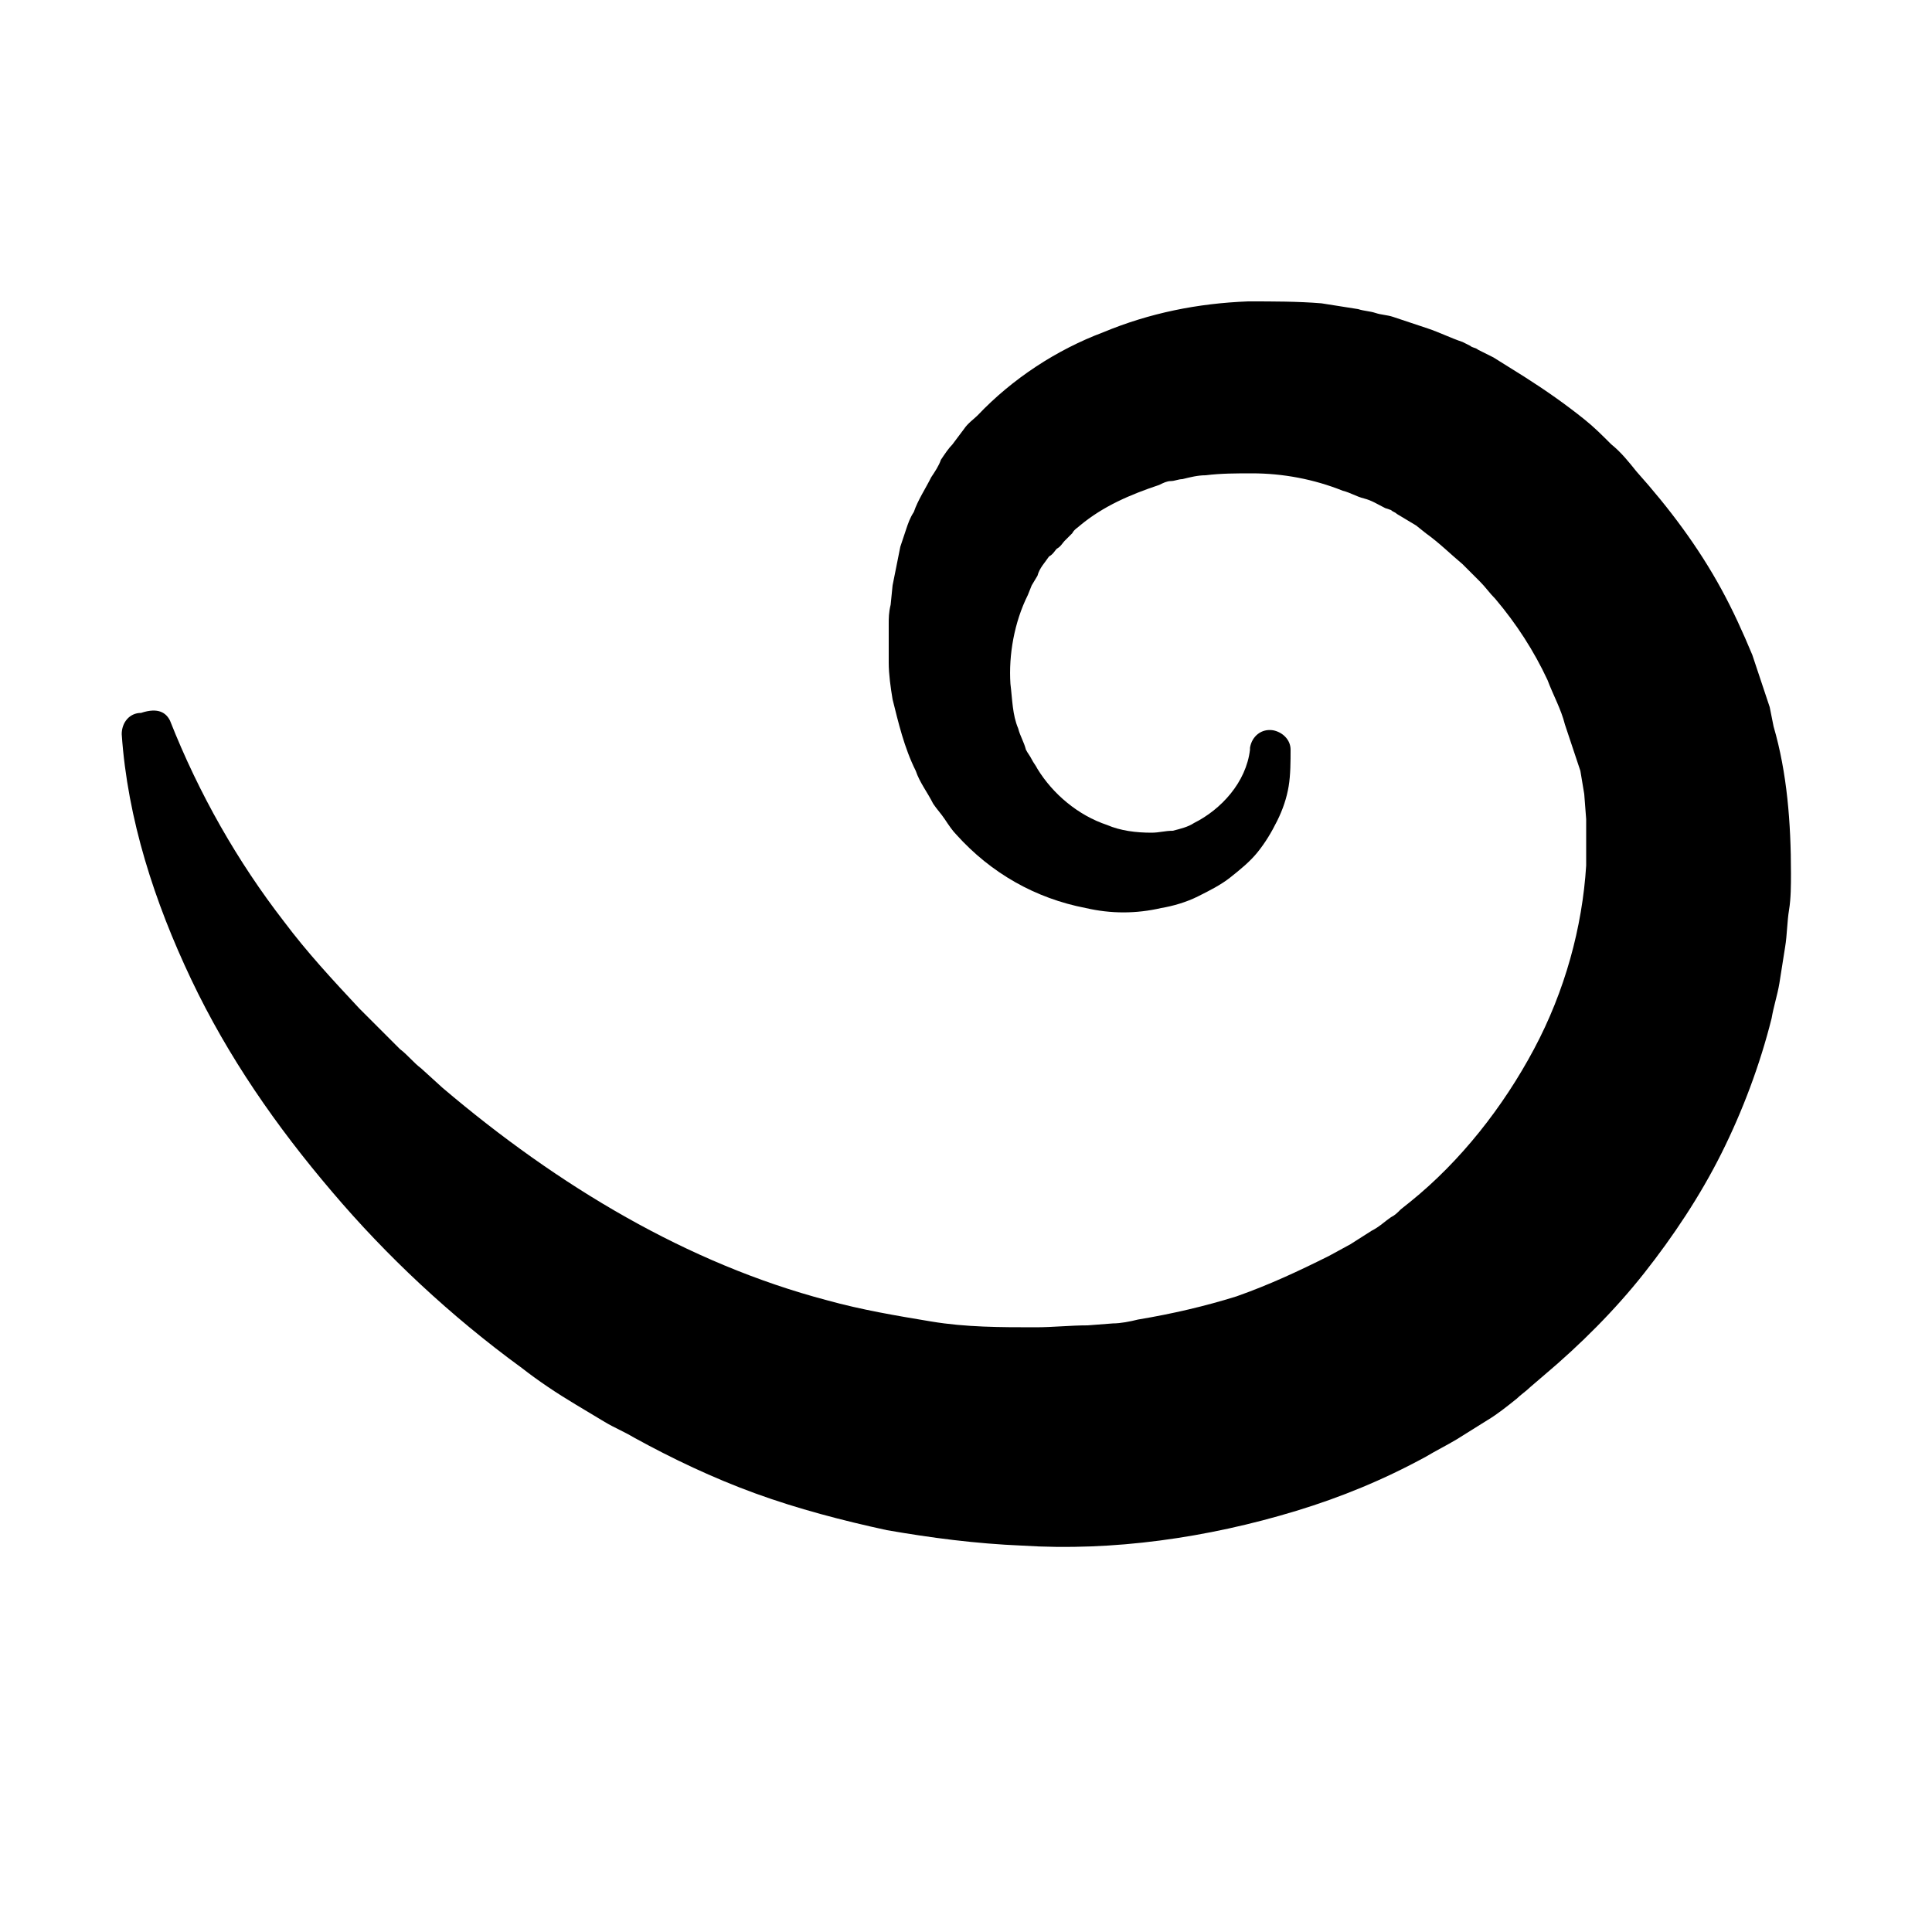
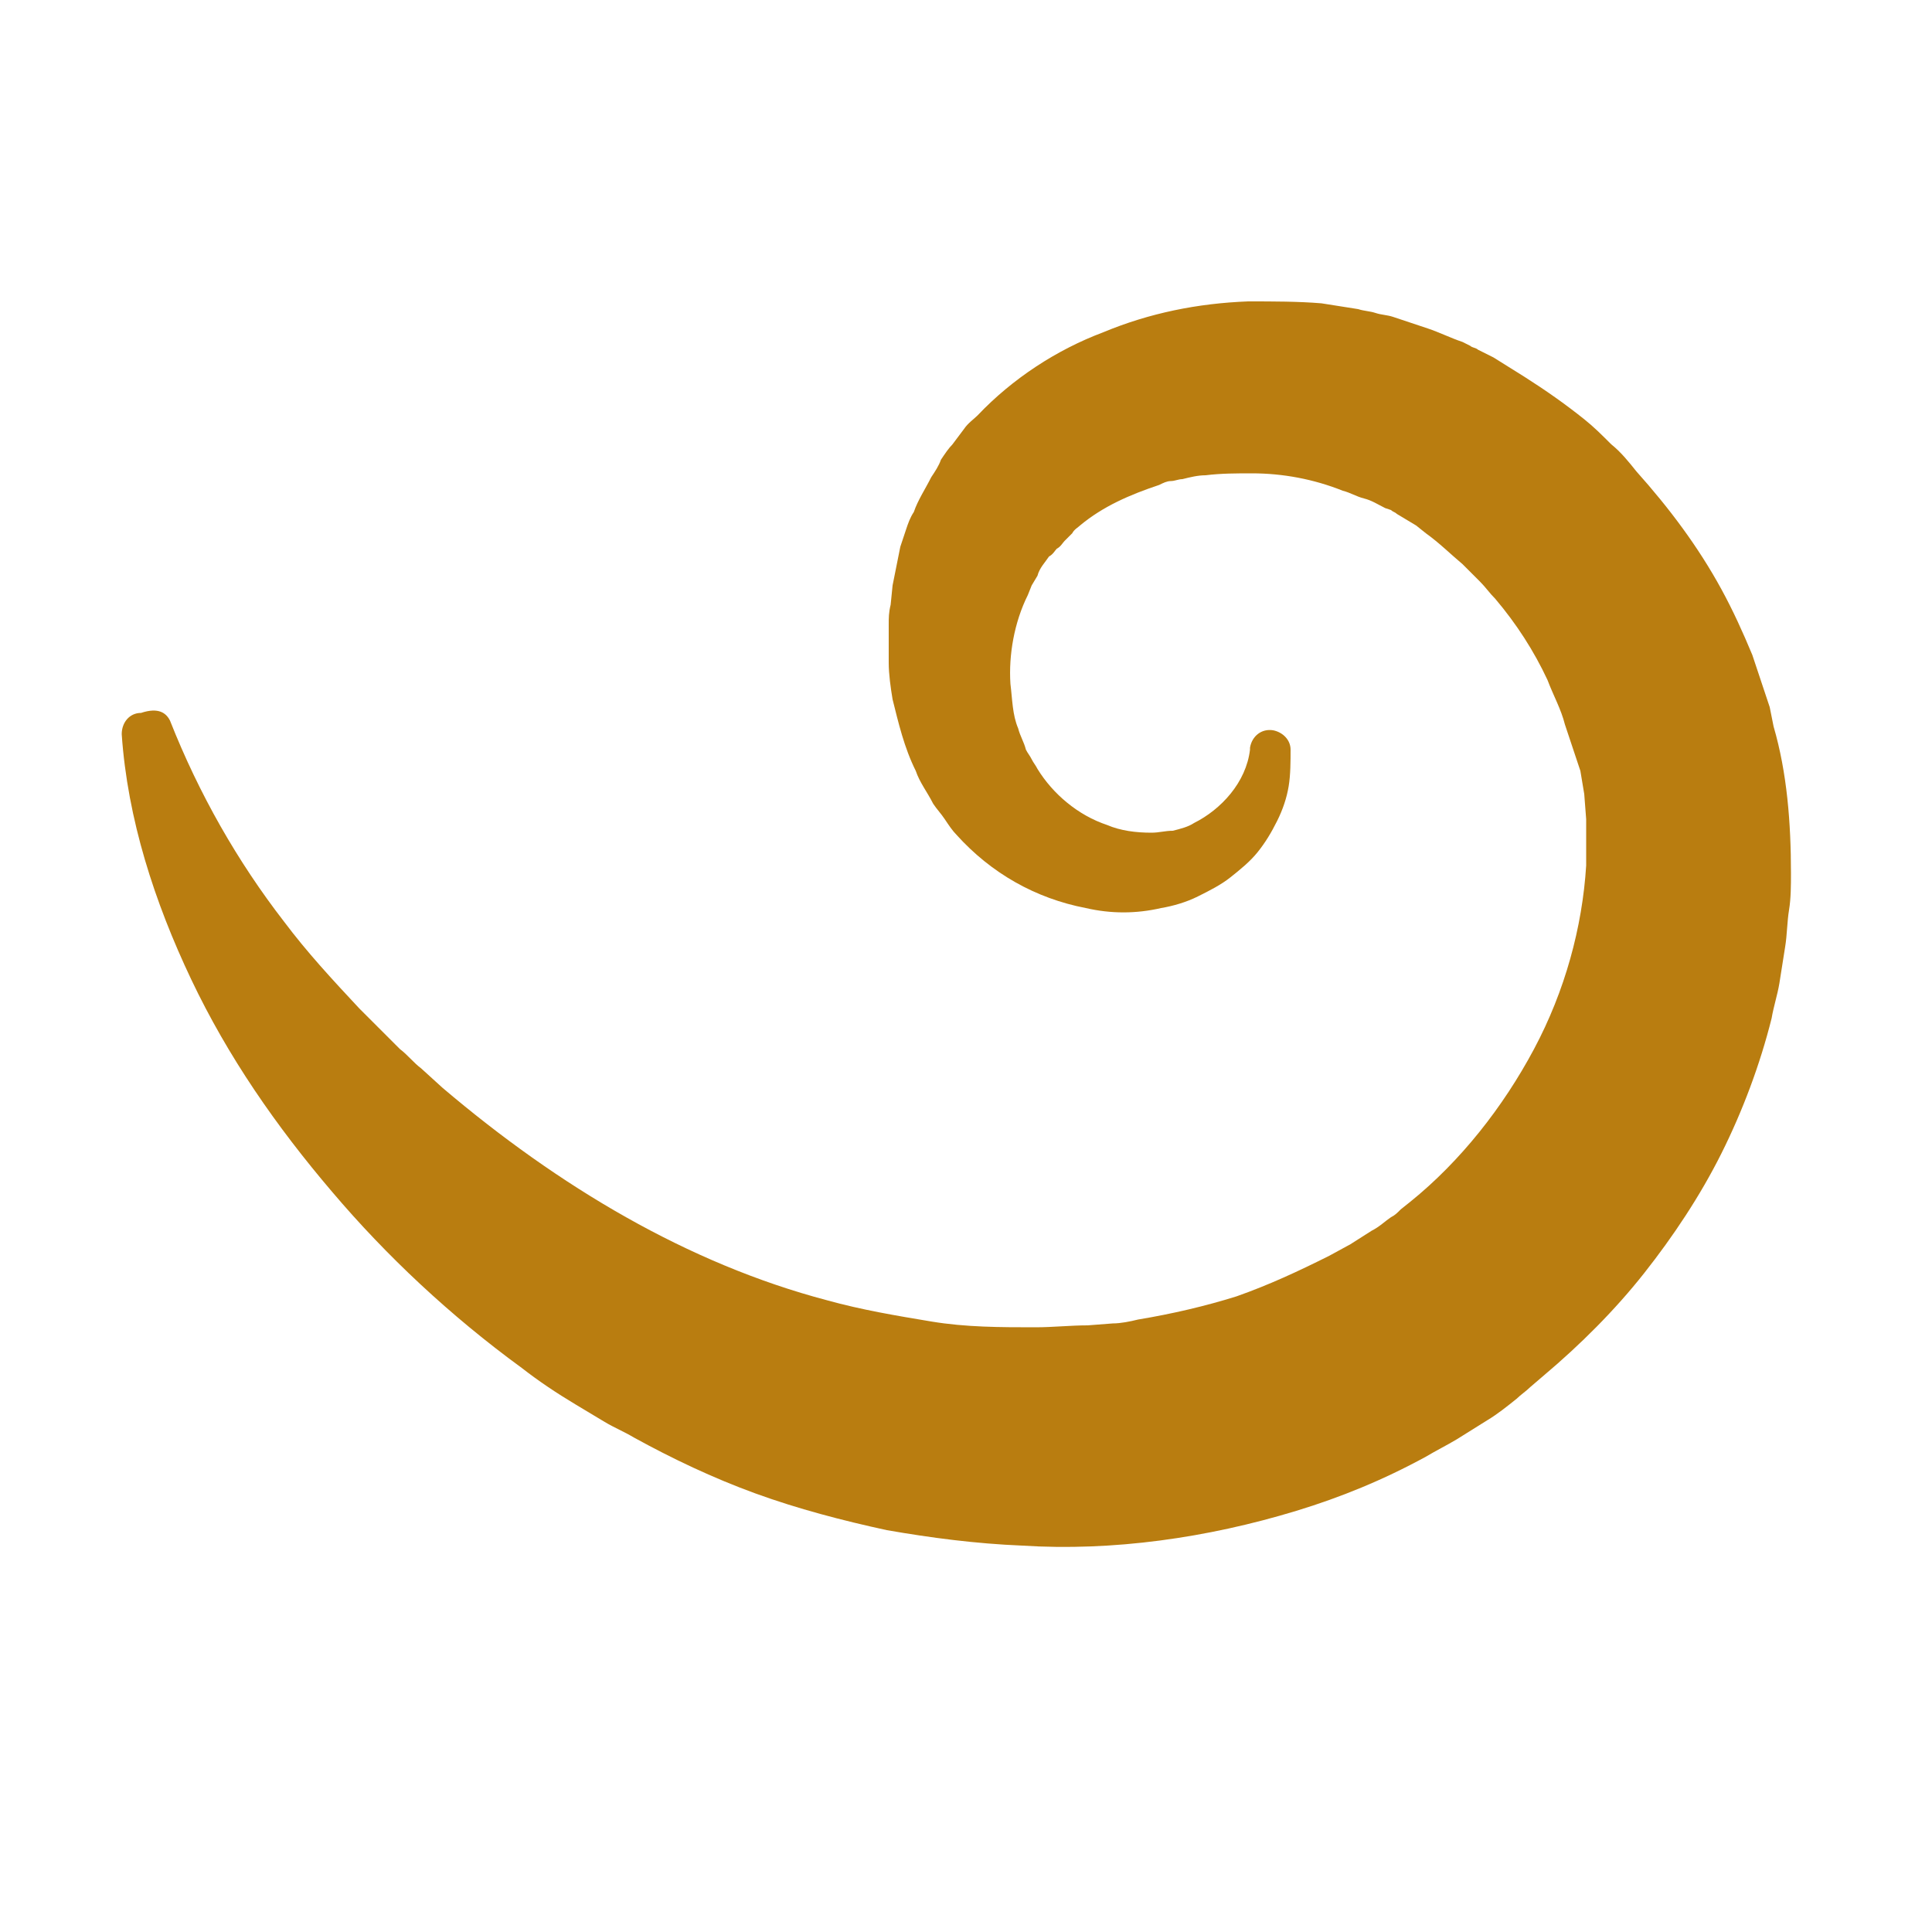
<svg xmlns="http://www.w3.org/2000/svg" width="50" height="50" viewBox="0 0 100 100">
-   <path d="M8.8,37.3c1.5,3.8,3.5,7.3,5.9,10.4c1.2,1.6,2.5,3,3.9,4.5c0.7,0.7,1.4,1.4,2.1,2.1c0.4,0.3,0.7,0.7,1.1,1l1.1,1  c6,5.1,12.7,9.1,19.9,11c1.8,0.5,3.6,0.8,5.4,1.1c1.8,0.3,3.6,0.3,5.4,0.3c0.9,0,1.8-0.1,2.7-0.1l1.3-0.1c0.4,0,0.9-0.1,1.3-0.2  c1.8-0.3,3.5-0.7,5.1-1.2c1.7-0.6,3.2-1.3,4.8-2.1l1.1-0.6l1.1-0.7c0.4-0.2,0.7-0.5,1-0.7c0.2-0.1,0.3-0.2,0.5-0.4l0.5-0.4  c2.6-2.1,4.8-4.9,6.4-7.9c1.6-3,2.5-6.3,2.7-9.5l0-0.6c0-0.2,0-0.4,0-0.6l0-0.6c0-0.2,0-0.4,0-0.6L82,41.1l-0.2-1.2l-0.1-0.3  l-0.1-0.3l-0.2-0.6l-0.2-0.6l-0.2-0.6c-0.2-0.8-0.6-1.5-0.9-2.3c-0.7-1.5-1.6-2.9-2.7-4.2c-0.3-0.3-0.5-0.6-0.8-0.9  c-0.3-0.3-0.6-0.6-0.9-0.9c-0.6-0.5-1.2-1.1-1.9-1.6l-0.5-0.4l-0.5-0.3l-0.5-0.3c-0.1-0.1-0.2-0.1-0.3-0.2l-0.3-0.1  c-0.4-0.2-0.7-0.4-1.1-0.5c-0.4-0.1-0.7-0.3-1.1-0.4c-1.5-0.6-3.1-0.9-4.7-0.9c-0.8,0-1.6,0-2.4,0.1c-0.4,0-0.8,0.1-1.2,0.2  c-0.2,0-0.4,0.1-0.6,0.1c-0.2,0-0.4,0.1-0.6,0.2c-1.5,0.5-2.9,1.1-4.1,2.1c-0.1,0.1-0.3,0.2-0.4,0.4l-0.4,0.4  c-0.1,0.1-0.2,0.3-0.4,0.4c-0.1,0.1-0.2,0.3-0.4,0.4c-0.2,0.3-0.5,0.6-0.6,1l-0.3,0.5l-0.2,0.5c-0.7,1.4-1,3.1-0.9,4.6  c0.1,0.8,0.1,1.6,0.4,2.3c0.1,0.4,0.3,0.7,0.4,1.1c0.1,0.2,0.2,0.3,0.3,0.5c0.1,0.2,0.2,0.3,0.3,0.5c0.8,1.3,2.1,2.4,3.6,2.9  c0.7,0.3,1.5,0.4,2.3,0.4c0.4,0,0.7-0.1,1.1-0.1c0.4-0.1,0.8-0.2,1.1-0.4c1.4-0.7,2.7-2.1,2.9-3.8l0-0.1c0.1-0.6,0.6-1,1.2-0.9  c0.5,0.1,0.9,0.5,0.9,1c0,0.6,0,1.3-0.1,1.9c-0.1,0.6-0.3,1.2-0.6,1.8c-0.3,0.6-0.6,1.1-1,1.6c-0.4,0.5-0.9,0.9-1.4,1.3  c-0.5,0.4-1.1,0.7-1.7,1c-0.6,0.3-1.3,0.5-1.9,0.6c-1.3,0.3-2.6,0.3-3.9,0c-2.6-0.5-4.9-1.8-6.7-3.8c-0.2-0.2-0.4-0.5-0.6-0.8  c-0.2-0.3-0.4-0.5-0.6-0.8c-0.3-0.6-0.7-1.1-0.9-1.7c-0.6-1.2-0.9-2.5-1.2-3.7c-0.1-0.6-0.2-1.3-0.2-1.9c0-0.3,0-0.6,0-1l0-1  c0-0.3,0-0.6,0.1-1l0.1-1l0.2-1l0.1-0.5l0.1-0.5l0.3-0.9c0.1-0.3,0.2-0.6,0.4-0.9c0.2-0.6,0.6-1.2,0.9-1.8c0.2-0.3,0.4-0.6,0.5-0.9  c0.2-0.3,0.4-0.6,0.6-0.8l0.6-0.8c0.2-0.3,0.5-0.5,0.7-0.7c1.8-1.9,4.1-3.4,6.5-4.3c2.4-1,4.9-1.5,7.5-1.6c1.3,0,2.6,0,3.8,0.1  c0.6,0.1,1.3,0.2,1.9,0.3c0.3,0.1,0.6,0.1,0.9,0.2c0.3,0.1,0.6,0.1,0.9,0.2l1.8,0.6c0.6,0.2,1.2,0.5,1.8,0.7l0.4,0.2  c0.1,0.1,0.3,0.1,0.4,0.2l0.8,0.4l0.8,0.5l0.8,0.5c1.1,0.7,2.1,1.4,3.1,2.2c0.5,0.4,0.9,0.8,1.4,1.3c0.5,0.4,0.9,0.9,1.3,1.4  c1.7,1.9,3.2,3.9,4.4,6.1c0.6,1.1,1.1,2.2,1.6,3.4l0.3,0.9l0.3,0.9l0.3,0.9l0.1,0.5l0.1,0.5c0.7,2.4,0.9,5,0.9,7.6  c0,0.6,0,1.3-0.1,1.9c-0.1,0.6-0.1,1.3-0.2,1.9l-0.3,1.9c-0.1,0.6-0.3,1.2-0.4,1.8c-0.6,2.4-1.5,4.8-2.6,7c-1.1,2.2-2.5,4.3-4,6.2  c-1.5,1.9-3.3,3.7-5.2,5.3l-0.7,0.6c-0.2,0.2-0.5,0.4-0.7,0.6c-0.5,0.4-1,0.8-1.5,1.1l-1.6,1c-0.5,0.3-1.1,0.6-1.6,0.9  c-2.2,1.2-4.4,2.1-6.7,2.8c-4.6,1.4-9.5,2.1-14.2,1.8c-2.4-0.1-4.7-0.4-7-0.8c-2.3-0.5-4.6-1.1-6.8-1.9c-2.2-0.8-4.3-1.8-6.3-2.9  c-0.5-0.3-1-0.5-1.5-0.8l-1.5-0.9c-1-0.6-1.9-1.2-2.8-1.9c-3.7-2.7-7-5.8-9.8-9.1c-2.9-3.4-5.4-7-7.3-11c-1.9-4-3.3-8.3-3.6-12.7  c0-0.6,0.4-1.1,1-1.1C8.2,36.6,8.6,36.9,8.8,37.3L8.8,37.3z" />
+   <path d="M8.8,37.3c1.5,3.8,3.5,7.3,5.9,10.4c1.2,1.6,2.5,3,3.9,4.5c0.7,0.7,1.4,1.4,2.1,2.1c0.4,0.3,0.7,0.7,1.1,1l1.1,1  c6,5.1,12.7,9.1,19.9,11c1.8,0.5,3.6,0.8,5.4,1.1c1.8,0.3,3.6,0.3,5.4,0.3c0.9,0,1.8-0.1,2.7-0.1l1.3-0.1c0.4,0,0.9-0.1,1.3-0.2  c1.8-0.3,3.5-0.7,5.1-1.2c1.7-0.6,3.2-1.3,4.8-2.1l1.1-0.6l1.1-0.7c0.4-0.2,0.7-0.5,1-0.7c0.2-0.1,0.3-0.2,0.5-0.4l0.5-0.4  c2.6-2.1,4.8-4.9,6.4-7.9c1.6-3,2.5-6.3,2.7-9.5l0-0.6c0-0.2,0-0.4,0-0.6l0-0.6c0-0.2,0-0.4,0-0.6L82,41.1l-0.2-1.2l-0.1-0.3  l-0.1-0.3l-0.2-0.6l-0.2-0.6l-0.2-0.6c-0.2-0.8-0.6-1.5-0.9-2.3c-0.7-1.5-1.6-2.9-2.7-4.2c-0.3-0.3-0.5-0.6-0.8-0.9  c-0.3-0.3-0.6-0.6-0.9-0.9c-0.6-0.5-1.2-1.1-1.9-1.6l-0.5-0.4l-0.5-0.3l-0.5-0.3c-0.1-0.1-0.2-0.1-0.3-0.2l-0.3-0.1  c-0.4-0.2-0.7-0.4-1.1-0.5c-0.4-0.1-0.7-0.3-1.1-0.4c-1.5-0.6-3.1-0.9-4.7-0.9c-0.8,0-1.6,0-2.4,0.1c-0.4,0-0.8,0.1-1.2,0.2  c-0.2,0-0.4,0.1-0.6,0.1c-0.2,0-0.4,0.1-0.6,0.2c-1.5,0.5-2.9,1.1-4.1,2.1c-0.1,0.1-0.3,0.2-0.4,0.4l-0.4,0.4  c-0.1,0.1-0.2,0.3-0.4,0.4c-0.1,0.1-0.2,0.3-0.4,0.4c-0.2,0.3-0.5,0.6-0.6,1l-0.3,0.5l-0.2,0.5c-0.7,1.4-1,3.1-0.9,4.6  c0.1,0.8,0.1,1.6,0.4,2.3c0.1,0.4,0.3,0.7,0.4,1.1c0.1,0.2,0.2,0.3,0.3,0.5c0.1,0.2,0.2,0.3,0.3,0.5c0.8,1.3,2.1,2.4,3.6,2.9  c0.7,0.3,1.5,0.4,2.3,0.4c0.4,0,0.7-0.1,1.1-0.1c0.4-0.1,0.8-0.2,1.1-0.4c1.4-0.7,2.7-2.1,2.9-3.8l0-0.1c0.1-0.6,0.6-1,1.2-0.9  c0.5,0.1,0.9,0.5,0.9,1c0,0.6,0,1.3-0.1,1.9c-0.1,0.6-0.3,1.2-0.6,1.8c-0.3,0.6-0.6,1.1-1,1.6c-0.4,0.5-0.9,0.9-1.4,1.3  c-0.5,0.4-1.1,0.7-1.7,1c-0.6,0.3-1.3,0.5-1.9,0.6c-1.3,0.3-2.6,0.3-3.9,0c-2.6-0.5-4.9-1.8-6.7-3.8c-0.2-0.2-0.4-0.5-0.6-0.8  c-0.2-0.3-0.4-0.5-0.6-0.8c-0.3-0.6-0.7-1.1-0.9-1.7c-0.6-1.2-0.9-2.5-1.2-3.7c-0.1-0.6-0.2-1.3-0.2-1.9c0-0.3,0-0.6,0-1l0-1  c0-0.3,0-0.6,0.1-1l0.1-1l0.2-1l0.1-0.5l0.1-0.5l0.3-0.9c0.1-0.3,0.2-0.6,0.4-0.9c0.2-0.6,0.6-1.2,0.9-1.8c0.2-0.3,0.4-0.6,0.5-0.9  c0.2-0.3,0.4-0.6,0.6-0.8l0.6-0.8c0.2-0.3,0.5-0.5,0.7-0.7c1.8-1.9,4.1-3.4,6.5-4.3c2.4-1,4.9-1.5,7.5-1.6c1.3,0,2.6,0,3.8,0.1  c0.6,0.1,1.3,0.2,1.9,0.3c0.3,0.1,0.6,0.1,0.9,0.2c0.3,0.1,0.6,0.1,0.9,0.2l1.8,0.6c0.6,0.2,1.2,0.5,1.8,0.7l0.4,0.2  c0.1,0.1,0.3,0.1,0.4,0.2l0.8,0.4l0.8,0.5l0.8,0.5c1.1,0.7,2.1,1.4,3.1,2.2c0.5,0.4,0.9,0.8,1.4,1.3c0.5,0.4,0.9,0.9,1.3,1.4  c1.7,1.9,3.2,3.9,4.4,6.1c0.6,1.1,1.1,2.2,1.6,3.4l0.3,0.9l0.3,0.9l0.3,0.9l0.1,0.5l0.1,0.5c0.7,2.4,0.9,5,0.9,7.6  c0,0.6,0,1.3-0.1,1.9c-0.1,0.6-0.1,1.3-0.2,1.9l-0.3,1.9c-0.1,0.6-0.3,1.2-0.4,1.8c-0.6,2.4-1.5,4.8-2.6,7c-1.1,2.2-2.5,4.3-4,6.2  c-1.5,1.9-3.3,3.7-5.2,5.3l-0.7,0.6c-0.2,0.2-0.5,0.4-0.7,0.6c-0.5,0.4-1,0.8-1.5,1.1l-1.6,1c-0.5,0.3-1.1,0.6-1.6,0.9  c-2.2,1.2-4.4,2.1-6.7,2.8c-4.6,1.4-9.5,2.1-14.2,1.8c-2.4-0.1-4.7-0.4-7-0.8c-2.3-0.5-4.6-1.1-6.8-1.9c-2.2-0.8-4.3-1.8-6.3-2.9  c-0.5-0.3-1-0.5-1.5-0.8l-1.5-0.9c-1-0.6-1.9-1.2-2.8-1.9c-3.7-2.7-7-5.8-9.8-9.1c-2.9-3.4-5.4-7-7.3-11c-1.9-4-3.3-8.3-3.6-12.7  c0-0.6,0.4-1.1,1-1.1C8.2,36.6,8.6,36.9,8.8,37.3L8.8,37.3z" style="fill:#b97d10;" />
  <text x="0" y="115" fill="#000000" font-size="5px" font-weight="bold" font-family="'Helvetica Neue', Helvetica, Arial-Unicode, Arial, Sans-serif">
    Created by Wuppdidu</text>
  <text x="0" y="120" fill="#000000" font-size="5px" font-weight="bold" font-family="'Helvetica Neue', Helvetica, Arial-Unicode, Arial, Sans-serif">from the Noun Project</text>
</svg>
